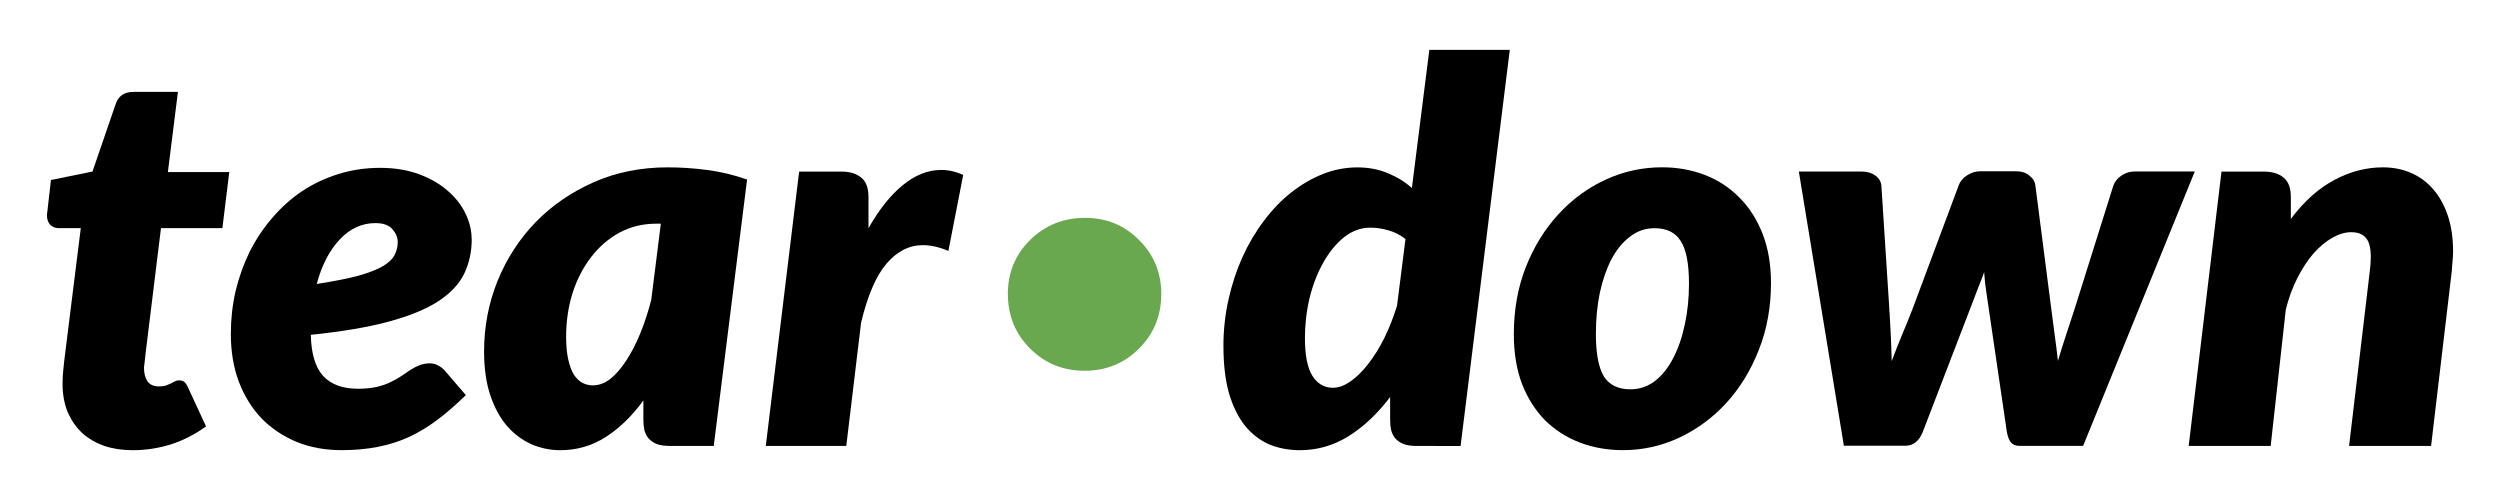
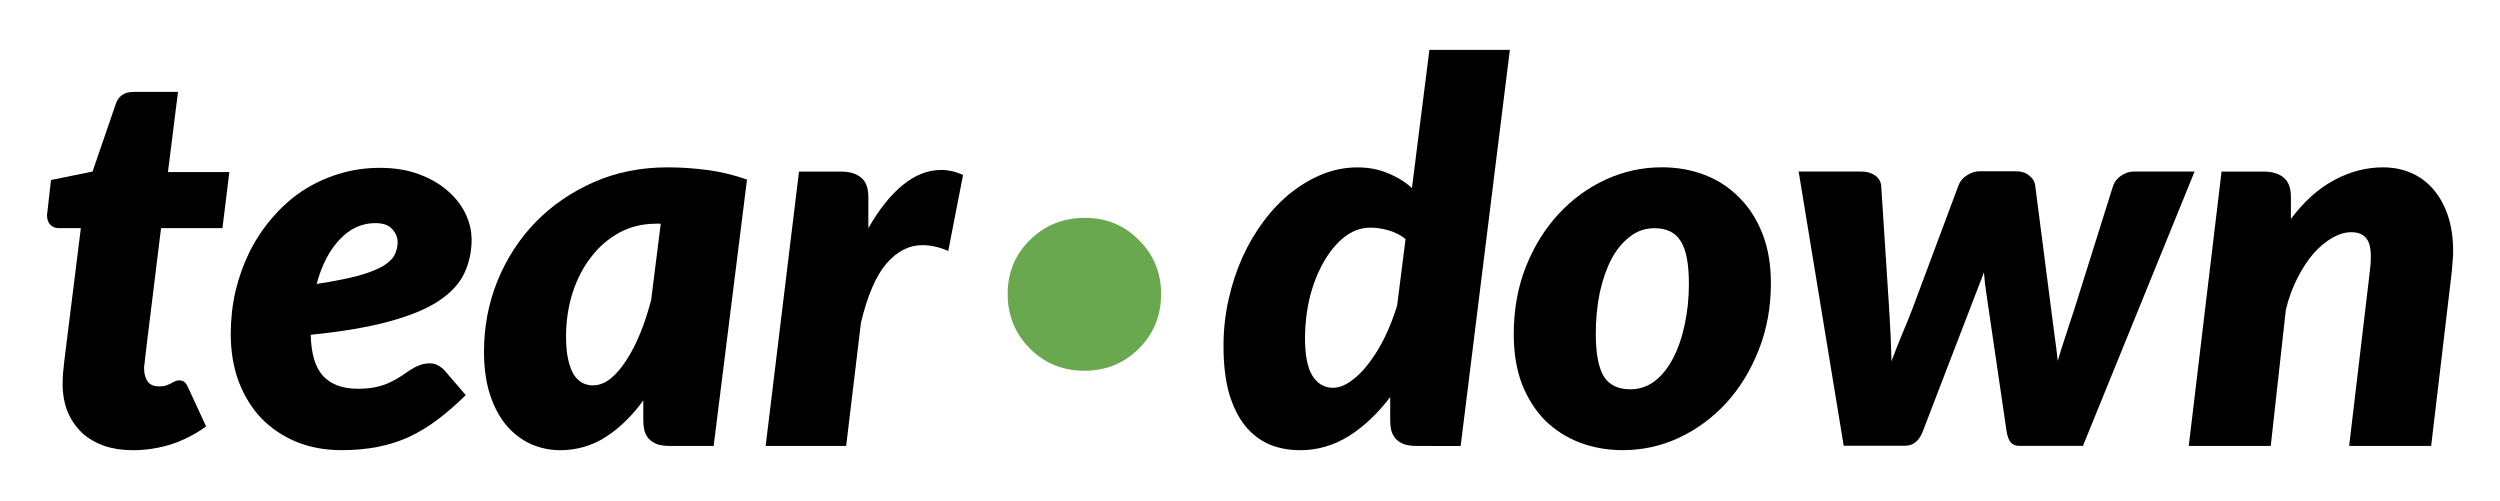
- <svg xmlns="http://www.w3.org/2000/svg" width="50mm" height="10mm" viewBox="0 0 50 10" version="1.1" id="svg8">
-   <defs id="defs2" />
-   <g id="layer1" transform="translate(-98.75735,-56.43106)">
-     <g aria-label="tear•down" style="font-style:normal;font-weight:normal;font-size:10.583px;line-height:1.25;font-family:sans-serif;letter-spacing:0px;word-spacing:0px;fill:#000000;fill-opacity:1;stroke:none;stroke-width:0.265" id="text817">
-       <path d="m 100.009,64.164 q 0,-0.037 0,-0.09 0,-0.053 0.005,-0.148 0.011,-0.101 0.026,-0.259 0.021,-0.164 0.053,-0.429 l 0.28,-2.244 h -0.439 q -0.101,0 -0.169,-0.064 -0.069,-0.069 -0.069,-0.201 0,-0.005 0.011,-0.09 0.011,-0.09 0.021,-0.185 0.011,-0.101 0.021,-0.185 0.011,-0.085 0.011,-0.095 l 0.016,-0.143 0.831,-0.169 0.46,-1.339 q 0.079,-0.254 0.36,-0.254 h 0.889 l -0.201,1.603 h 1.228 l -0.138,1.122 h -1.228 l -0.265,2.154 q -0.026,0.217 -0.042,0.344 -0.011,0.122 -0.021,0.191 -0.005,0.064 -0.011,0.09 0,0.021 0,0.026 0,0.153 0.069,0.259 0.074,0.101 0.228,0.101 0.085,0 0.138,-0.016 0.058,-0.021 0.101,-0.042 0.042,-0.026 0.079,-0.042 0.037,-0.021 0.085,-0.021 0.074,0 0.111,0.037 0.037,0.032 0.069,0.106 l 0.36,0.778 q -0.328,0.238 -0.704,0.36 -0.376,0.116 -0.757,0.116 -0.318,0 -0.572,-0.085 -0.254,-0.09 -0.439,-0.254 -0.18,-0.169 -0.286,-0.402 -0.101,-0.233 -0.111,-0.529 z" style="font-style:italic;font-variant:normal;font-weight:900;font-stretch:normal;font-family:Lato;-inkscape-font-specification:'Lato Heavy Italic'" id="path862" />
-       <path d="m 108.192,61.211 q 0,0.376 -0.148,0.688 -0.148,0.312 -0.519,0.556 -0.365,0.238 -0.99,0.407 -0.619,0.169 -1.561,0.265 0.011,0.561 0.243,0.82 0.238,0.259 0.699,0.259 0.217,0 0.376,-0.037 0.159,-0.037 0.275,-0.095 0.122,-0.058 0.217,-0.122 0.095,-0.064 0.18,-0.122 0.09,-0.058 0.185,-0.095 0.095,-0.037 0.217,-0.037 0.079,0 0.153,0.042 0.074,0.037 0.132,0.101 l 0.423,0.492 q -0.291,0.286 -0.572,0.497 -0.275,0.206 -0.572,0.344 -0.291,0.132 -0.624,0.196 -0.328,0.064 -0.72,0.064 -0.487,0 -0.894,-0.164 -0.407,-0.169 -0.704,-0.471 -0.291,-0.307 -0.455,-0.736 -0.159,-0.429 -0.159,-0.953 0,-0.439 0.095,-0.857 0.101,-0.418 0.28,-0.783 0.185,-0.37 0.45,-0.677 0.265,-0.312 0.593,-0.534 0.333,-0.222 0.725,-0.344 0.397,-0.127 0.841,-0.127 0.439,0 0.778,0.127 0.344,0.127 0.577,0.333 0.233,0.201 0.355,0.455 0.122,0.254 0.122,0.508 z m -1.926,-0.318 q -0.407,0 -0.714,0.328 -0.307,0.323 -0.46,0.889 0.513,-0.079 0.831,-0.164 0.318,-0.09 0.492,-0.191 0.175,-0.106 0.233,-0.222 0.064,-0.122 0.064,-0.259 0,-0.138 -0.106,-0.259 -0.106,-0.122 -0.339,-0.122 z" style="font-style:italic;font-variant:normal;font-weight:900;font-stretch:normal;font-family:Lato;-inkscape-font-specification:'Lato Heavy Italic'" id="path864" />
-       <path d="m 113.032,65.35 h -0.878 q -0.153,0 -0.259,-0.037 -0.101,-0.042 -0.164,-0.111 -0.058,-0.069 -0.085,-0.164 -0.021,-0.095 -0.021,-0.206 v -0.392 q -0.339,0.466 -0.751,0.73 -0.413,0.265 -0.91,0.265 -0.296,0 -0.572,-0.116 -0.275,-0.122 -0.487,-0.36 -0.212,-0.243 -0.339,-0.614 -0.127,-0.376 -0.127,-0.884 0,-0.746 0.27,-1.413 0.275,-0.672 0.762,-1.175 0.492,-0.503 1.164,-0.799 0.672,-0.296 1.476,-0.296 0.392,0 0.794,0.053 0.402,0.053 0.794,0.191 z m -2.413,-1.212 q 0.18,0 0.349,-0.132 0.169,-0.138 0.318,-0.37 0.153,-0.233 0.28,-0.545 0.127,-0.312 0.217,-0.667 l 0.191,-1.519 h -0.095 q -0.402,0 -0.736,0.18 -0.328,0.18 -0.566,0.492 -0.238,0.307 -0.37,0.72 -0.127,0.407 -0.127,0.873 0,0.265 0.042,0.45 0.042,0.185 0.111,0.302 0.074,0.111 0.169,0.164 0.101,0.053 0.217,0.053 z" style="font-style:italic;font-variant:normal;font-weight:900;font-stretch:normal;font-family:Lato;-inkscape-font-specification:'Lato Heavy Italic'" id="path866" />
-       <path d="m 114.073,65.35 0.667,-5.487 h 0.847 q 0.254,0 0.397,0.122 0.143,0.116 0.143,0.386 v 0.624 q 0.318,-0.561 0.688,-0.863 0.37,-0.302 0.767,-0.302 0.222,0 0.439,0.101 l -0.296,1.519 q -0.27,-0.116 -0.513,-0.116 -0.407,0 -0.725,0.37 -0.312,0.365 -0.508,1.18 l -0.296,2.466 z" style="font-style:italic;font-variant:normal;font-weight:900;font-stretch:normal;font-family:Lato;-inkscape-font-specification:'Lato Heavy Italic'" id="path868" />
-       <path d="m 118.914,62.312 q 0,-0.641 0.444,-1.08 0.45,-0.444 1.101,-0.444 0.641,0 1.08,0.444 0.444,0.439 0.444,1.08 0,0.646 -0.444,1.09 -0.444,0.444 -1.09,0.444 -0.646,0 -1.09,-0.444 -0.444,-0.444 -0.444,-1.09 z" style="fill:#6aa84f;fill-opacity:1" id="path870" />
-       <path d="m 127.089,65.35 q -0.153,0 -0.259,-0.037 -0.101,-0.042 -0.164,-0.111 -0.058,-0.069 -0.085,-0.164 -0.021,-0.095 -0.021,-0.206 v -0.46 q -0.376,0.497 -0.831,0.783 -0.455,0.28 -0.968,0.28 -0.339,0 -0.619,-0.116 -0.28,-0.122 -0.487,-0.376 -0.201,-0.254 -0.318,-0.646 -0.111,-0.397 -0.111,-0.947 0,-0.476 0.101,-0.926 0.101,-0.455 0.28,-0.852 0.18,-0.397 0.429,-0.725 0.249,-0.333 0.545,-0.566 0.302,-0.238 0.635,-0.37 0.333,-0.132 0.688,-0.132 0.339,0 0.609,0.116 0.275,0.111 0.482,0.296 l 0.349,-2.762 h 1.609 l -0.984,7.922 z m -1.672,-1.164 q 0.169,0 0.349,-0.127 0.185,-0.127 0.355,-0.349 0.175,-0.222 0.323,-0.519 0.148,-0.302 0.254,-0.646 l 0.169,-1.333 q -0.153,-0.122 -0.344,-0.175 -0.185,-0.053 -0.355,-0.053 -0.286,0 -0.529,0.191 -0.238,0.191 -0.413,0.503 -0.175,0.307 -0.275,0.704 -0.095,0.397 -0.095,0.81 0,0.524 0.153,0.762 0.153,0.233 0.407,0.233 z" style="font-style:italic;font-variant:normal;font-weight:900;font-stretch:normal;font-family:Lato;-inkscape-font-specification:'Lato Heavy Italic'" id="path872" />
-       <path d="m 131.362,64.217 q 0.275,0 0.492,-0.164 0.217,-0.169 0.365,-0.455 0.153,-0.291 0.233,-0.672 0.085,-0.386 0.085,-0.82 0,-0.598 -0.164,-0.852 -0.159,-0.259 -0.524,-0.259 -0.275,0 -0.492,0.169 -0.217,0.164 -0.37,0.45 -0.148,0.286 -0.233,0.672 -0.079,0.386 -0.079,0.82 0,0.587 0.159,0.852 0.164,0.259 0.529,0.259 z m -0.148,1.217 q -0.46,0 -0.863,-0.153 -0.397,-0.153 -0.693,-0.445 -0.291,-0.296 -0.46,-0.725 -0.164,-0.434 -0.164,-0.995 0,-0.73 0.238,-1.339 0.243,-0.614 0.651,-1.058 0.407,-0.445 0.942,-0.693 0.54,-0.249 1.132,-0.249 0.46,0 0.857,0.153 0.397,0.153 0.688,0.45 0.296,0.291 0.466,0.725 0.169,0.429 0.169,0.99 0,0.72 -0.243,1.333 -0.238,0.609 -0.646,1.058 -0.407,0.445 -0.947,0.699 -0.534,0.249 -1.127,0.249 z" style="font-style:italic;font-variant:normal;font-weight:900;font-stretch:normal;font-family:Lato;-inkscape-font-specification:'Lato Heavy Italic'" id="path874" />
-       <path d="m 134.734,59.862 h 1.259 q 0.159,0 0.27,0.079 0.111,0.079 0.122,0.206 l 0.159,2.461 q 0,0.021 0,0.042 0.005,0.016 0.005,0.037 0.016,0.254 0.026,0.492 0.011,0.238 0.016,0.476 0.095,-0.254 0.201,-0.513 0.111,-0.259 0.217,-0.534 l 0.921,-2.466 q 0.042,-0.122 0.164,-0.201 0.127,-0.085 0.27,-0.085 h 0.709 q 0.169,0 0.27,0.085 0.106,0.079 0.122,0.201 l 0.318,2.466 q 0.037,0.27 0.069,0.529 0.037,0.259 0.064,0.513 0.074,-0.254 0.159,-0.508 0.085,-0.254 0.175,-0.534 l 0.773,-2.461 q 0.042,-0.122 0.159,-0.201 0.122,-0.085 0.265,-0.085 h 1.206 l -2.233,5.487 h -1.281 q -0.095,0 -0.159,-0.064 -0.058,-0.064 -0.085,-0.212 l -0.402,-2.736 q -0.016,-0.116 -0.032,-0.228 -0.011,-0.116 -0.021,-0.233 -0.042,0.122 -0.09,0.238 -0.048,0.116 -0.09,0.233 l -1.048,2.725 q -0.111,0.275 -0.349,0.275 h -1.228 z" style="font-style:italic;font-variant:normal;font-weight:900;font-stretch:normal;font-family:Lato;-inkscape-font-specification:'Lato Heavy Italic'" id="path876" />
-       <path d="m 145.739,65.35 0.413,-3.487 q 0.011,-0.085 0.016,-0.153 0.005,-0.074 0.005,-0.138 0,-0.28 -0.101,-0.386 -0.095,-0.111 -0.291,-0.111 -0.18,0 -0.376,0.111 -0.196,0.111 -0.376,0.312 -0.175,0.201 -0.323,0.492 -0.148,0.286 -0.233,0.635 l -0.302,2.725 h -1.64 l 0.656,-5.487 h 0.847 q 0.254,0 0.397,0.122 0.143,0.116 0.143,0.386 v 0.439 q 0.397,-0.529 0.868,-0.778 0.471,-0.254 0.974,-0.254 0.307,0 0.561,0.111 0.259,0.111 0.445,0.328 0.185,0.212 0.291,0.524 0.106,0.312 0.106,0.72 0,0.095 -0.011,0.196 -0.005,0.101 -0.016,0.206 l -0.413,3.487 z" style="font-style:italic;font-variant:normal;font-weight:900;font-stretch:normal;font-family:Lato;-inkscape-font-specification:'Lato Heavy Italic'" id="path878" />
+ <svg xmlns="http://www.w3.org/2000/svg" width="50mm" height="10mm" version="1.1" viewBox="0 0 50 10">
+   <g transform="translate(-98.757 -56.431)">
+     <g stroke-width=".265" aria-label="tear•down">
+       <path d="m100.01 64.164q0-0.037 0-0.09t5e-3 -0.148q0.011-0.101 0.026-0.259 0.021-0.164 0.053-0.429l0.28-2.244h-0.439q-0.101 0-0.169-0.064-0.069-0.069-0.069-0.201 0-0.005 0.011-0.09 0.011-0.09 0.021-0.185 0.011-0.101 0.021-0.185 0.011-0.085 0.011-0.095l0.016-0.143 0.831-0.169 0.46-1.339q0.079-0.254 0.36-0.254h0.889l-0.201 1.603h1.228l-0.138 1.122h-1.228l-0.265 2.154q-0.026 0.217-0.042 0.344-0.011 0.122-0.021 0.191-5e-3 0.064-0.011 0.09 0 0.021 0 0.026 0 0.153 0.069 0.259 0.074 0.101 0.228 0.101 0.085 0 0.138-0.016 0.058-0.021 0.101-0.042 0.042-0.026 0.079-0.042 0.037-0.021 0.085-0.021 0.074 0 0.111 0.037 0.037 0.032 0.069 0.106l0.36 0.778q-0.328 0.238-0.704 0.36-0.376 0.116-0.757 0.116-0.318 0-0.572-0.085-0.254-0.09-0.439-0.254-0.18-0.169-0.286-0.402-0.101-0.233-0.111-0.529z" />
+       <path d="m108.19 61.211q0 0.376-0.148 0.688-0.148 0.312-0.519 0.556-0.365 0.238-0.99 0.407-0.619 0.169-1.561 0.265 0.011 0.561 0.243 0.82 0.238 0.259 0.699 0.259 0.217 0 0.376-0.037t0.275-0.095q0.122-0.058 0.217-0.122 0.095-0.064 0.18-0.122 0.09-0.058 0.185-0.095 0.095-0.037 0.217-0.037 0.079 0 0.153 0.042 0.074 0.037 0.132 0.101l0.423 0.492q-0.291 0.286-0.572 0.497-0.275 0.206-0.572 0.344-0.291 0.132-0.624 0.196-0.328 0.064-0.72 0.064-0.487 0-0.894-0.164-0.407-0.169-0.704-0.471-0.291-0.307-0.455-0.736-0.159-0.429-0.159-0.953 0-0.439 0.095-0.857 0.101-0.418 0.28-0.783 0.185-0.37 0.45-0.677 0.265-0.312 0.593-0.534 0.333-0.222 0.725-0.344 0.397-0.127 0.841-0.127 0.439 0 0.778 0.127 0.344 0.127 0.577 0.333 0.233 0.201 0.355 0.455t0.122 0.508zm-1.926-0.318q-0.407 0-0.714 0.328-0.307 0.323-0.46 0.889 0.513-0.079 0.831-0.164 0.318-0.09 0.492-0.191 0.175-0.106 0.233-0.222 0.064-0.122 0.064-0.259 0-0.138-0.106-0.259t-0.339-0.122z" />
+       <path d="m113.03 65.35h-0.878q-0.153 0-0.259-0.037-0.101-0.042-0.164-0.111-0.058-0.069-0.085-0.164-0.021-0.095-0.021-0.206v-0.392q-0.339 0.466-0.751 0.73t-0.91 0.265q-0.296 0-0.572-0.116-0.275-0.122-0.487-0.36-0.212-0.243-0.339-0.614-0.127-0.376-0.127-0.884 0-0.746 0.27-1.413 0.275-0.672 0.762-1.175 0.492-0.503 1.164-0.799 0.672-0.296 1.476-0.296 0.392 0 0.794 0.053 0.402 0.053 0.794 0.191zm-2.413-1.212q0.18 0 0.349-0.132 0.169-0.138 0.318-0.37 0.153-0.233 0.28-0.545t0.217-0.667l0.191-1.519h-0.095q-0.402 0-0.736 0.18-0.328 0.18-0.566 0.492-0.238 0.307-0.37 0.72-0.127 0.407-0.127 0.873 0 0.265 0.042 0.45 0.042 0.185 0.111 0.302 0.074 0.111 0.169 0.164 0.101 0.053 0.217 0.053z" />
+       <path d="m114.07 65.35 0.667-5.487h0.847q0.254 0 0.397 0.122 0.143 0.116 0.143 0.386v0.624q0.318-0.561 0.688-0.863 0.37-0.302 0.767-0.302 0.222 0 0.439 0.101l-0.296 1.519q-0.27-0.116-0.513-0.116-0.407 0-0.725 0.37-0.312 0.365-0.508 1.18l-0.296 2.466z" />
+       <path d="m118.91 62.312q0-0.641 0.444-1.08 0.45-0.444 1.101-0.444 0.641 0 1.08 0.444 0.444 0.439 0.444 1.08 0 0.646-0.444 1.09-0.444 0.444-1.09 0.444-0.646 0-1.09-0.444-0.444-0.444-0.444-1.09z" fill="#6aa84f" />
+       <path d="m127.09 65.35q-0.153 0-0.259-0.037-0.101-0.042-0.164-0.111-0.058-0.069-0.085-0.164-0.021-0.095-0.021-0.206v-0.46q-0.376 0.497-0.831 0.783-0.455 0.28-0.968 0.28-0.339 0-0.619-0.116-0.28-0.122-0.487-0.376-0.201-0.254-0.318-0.646-0.111-0.397-0.111-0.947 0-0.476 0.101-0.926 0.101-0.455 0.28-0.852 0.18-0.397 0.429-0.725 0.249-0.333 0.545-0.566 0.302-0.238 0.635-0.37 0.333-0.132 0.688-0.132 0.339 0 0.609 0.116 0.275 0.111 0.482 0.296l0.349-2.762h1.609l-0.984 7.922zm-1.672-1.164q0.169 0 0.349-0.127 0.185-0.127 0.355-0.349 0.175-0.222 0.323-0.519 0.148-0.302 0.254-0.646l0.169-1.333q-0.153-0.122-0.344-0.175-0.185-0.053-0.355-0.053-0.286 0-0.529 0.191-0.238 0.191-0.413 0.503-0.175 0.307-0.275 0.704-0.095 0.397-0.095 0.81 0 0.524 0.153 0.762 0.153 0.233 0.407 0.233z" />
+       <path d="m131.36 64.217q0.275 0 0.492-0.164 0.217-0.169 0.365-0.455 0.153-0.291 0.233-0.672 0.085-0.386 0.085-0.82 0-0.598-0.164-0.852-0.159-0.259-0.524-0.259-0.275 0-0.492 0.169-0.217 0.164-0.37 0.45-0.148 0.286-0.233 0.672-0.079 0.386-0.079 0.82 0 0.587 0.159 0.852 0.164 0.259 0.529 0.259zm-0.148 1.217q-0.46 0-0.863-0.153-0.397-0.153-0.693-0.445-0.291-0.296-0.46-0.725-0.164-0.434-0.164-0.995 0-0.73 0.238-1.339 0.243-0.614 0.651-1.058t0.942-0.693q0.54-0.249 1.132-0.249 0.46 0 0.857 0.153 0.397 0.153 0.688 0.45 0.296 0.291 0.466 0.725 0.169 0.429 0.169 0.99 0 0.72-0.243 1.333-0.238 0.609-0.646 1.058-0.407 0.445-0.947 0.699-0.534 0.249-1.127 0.249z" />
+       <path d="m134.73 59.862h1.259q0.159 0 0.27 0.079 0.111 0.079 0.122 0.206l0.159 2.461q0 0.021 0 0.042 5e-3 0.016 5e-3 0.037 0.016 0.254 0.026 0.492t0.016 0.476q0.095-0.254 0.201-0.513 0.111-0.259 0.217-0.534l0.921-2.466q0.042-0.122 0.164-0.201 0.127-0.085 0.27-0.085h0.709q0.169 0 0.27 0.085 0.106 0.079 0.122 0.201l0.318 2.466q0.037 0.27 0.069 0.529 0.037 0.259 0.064 0.513 0.074-0.254 0.159-0.508 0.085-0.254 0.175-0.534l0.773-2.461q0.042-0.122 0.159-0.201 0.122-0.085 0.265-0.085h1.206l-2.233 5.487h-1.281q-0.095 0-0.159-0.064-0.058-0.064-0.085-0.212l-0.402-2.736q-0.016-0.116-0.032-0.228-0.011-0.116-0.021-0.233-0.042 0.122-0.09 0.238-0.048 0.116-0.09 0.233l-1.048 2.725q-0.111 0.275-0.349 0.275h-1.228z" />
+       <path d="m145.74 65.35 0.413-3.487q0.011-0.085 0.016-0.153 5e-3 -0.074 5e-3 -0.138 0-0.28-0.101-0.386-0.095-0.111-0.291-0.111-0.18 0-0.376 0.111t-0.376 0.312q-0.175 0.201-0.323 0.492-0.148 0.286-0.233 0.635l-0.302 2.725h-1.64l0.656-5.487h0.847q0.254 0 0.397 0.122 0.143 0.116 0.143 0.386v0.439q0.397-0.529 0.868-0.778 0.471-0.254 0.974-0.254 0.307 0 0.561 0.111 0.259 0.111 0.445 0.328 0.185 0.212 0.291 0.524 0.106 0.312 0.106 0.72 0 0.095-0.011 0.196-5e-3 0.101-0.016 0.206l-0.413 3.487z" />
    </g>
  </g>
</svg>
